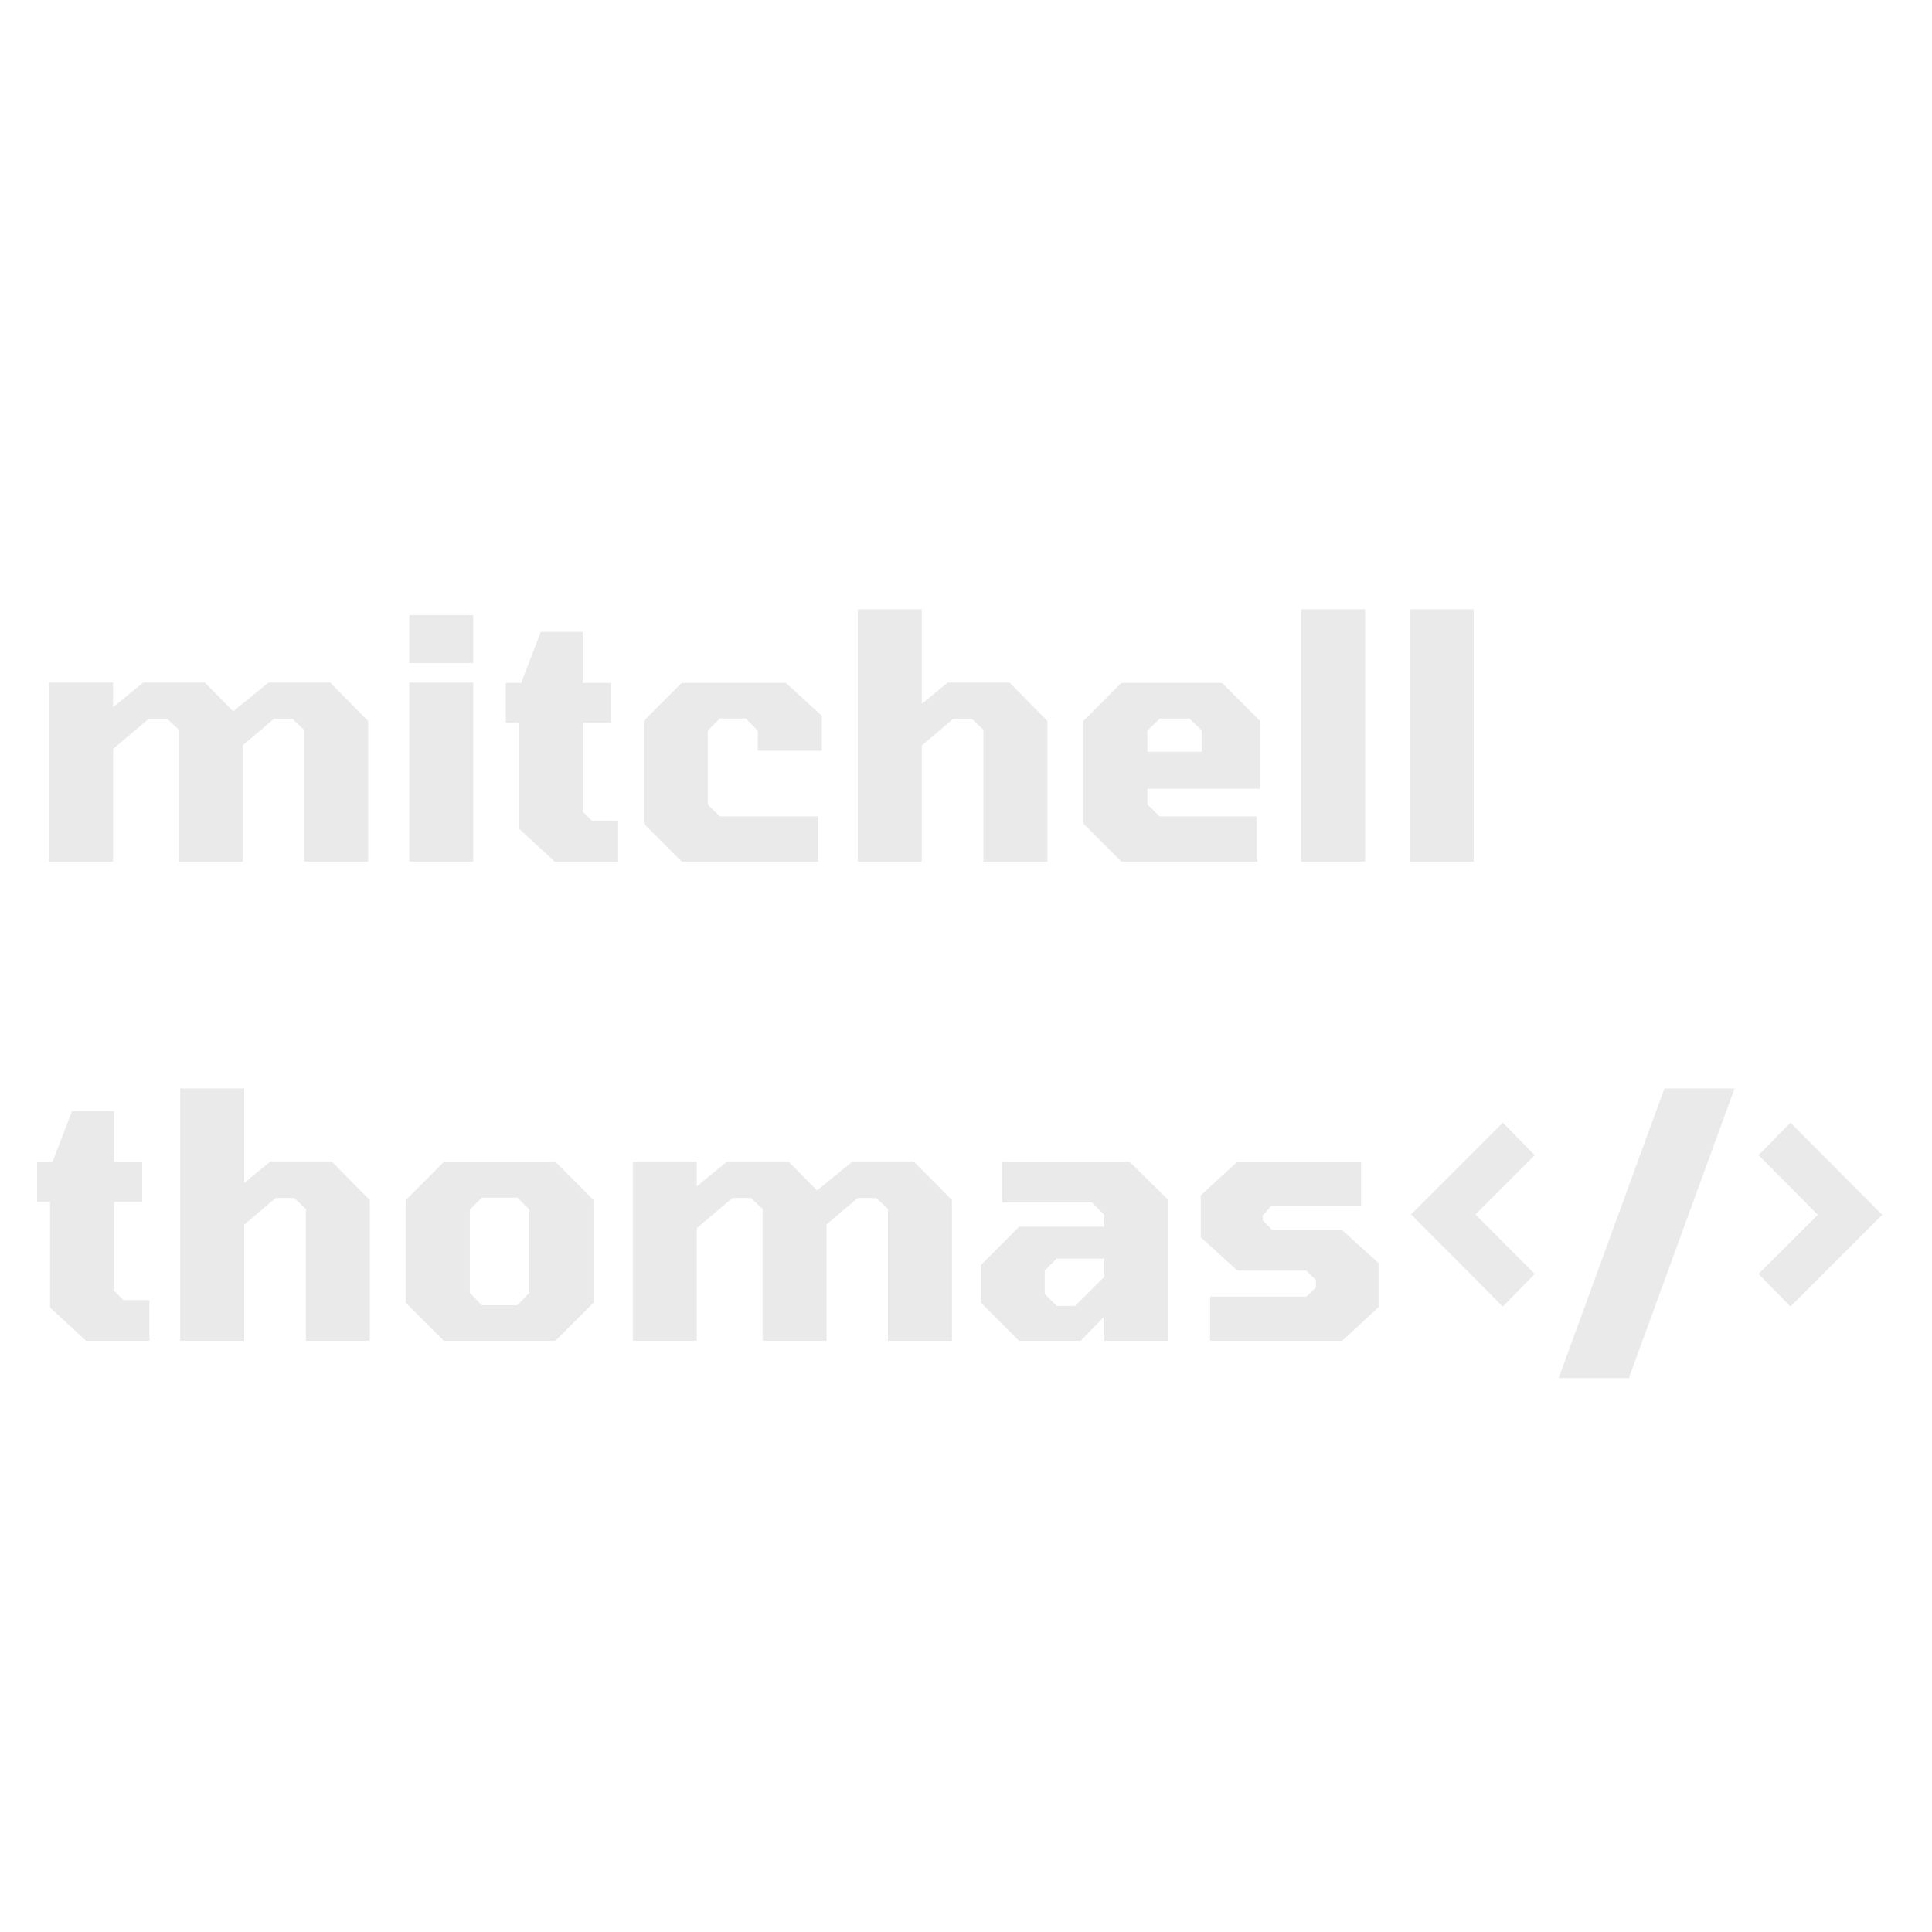
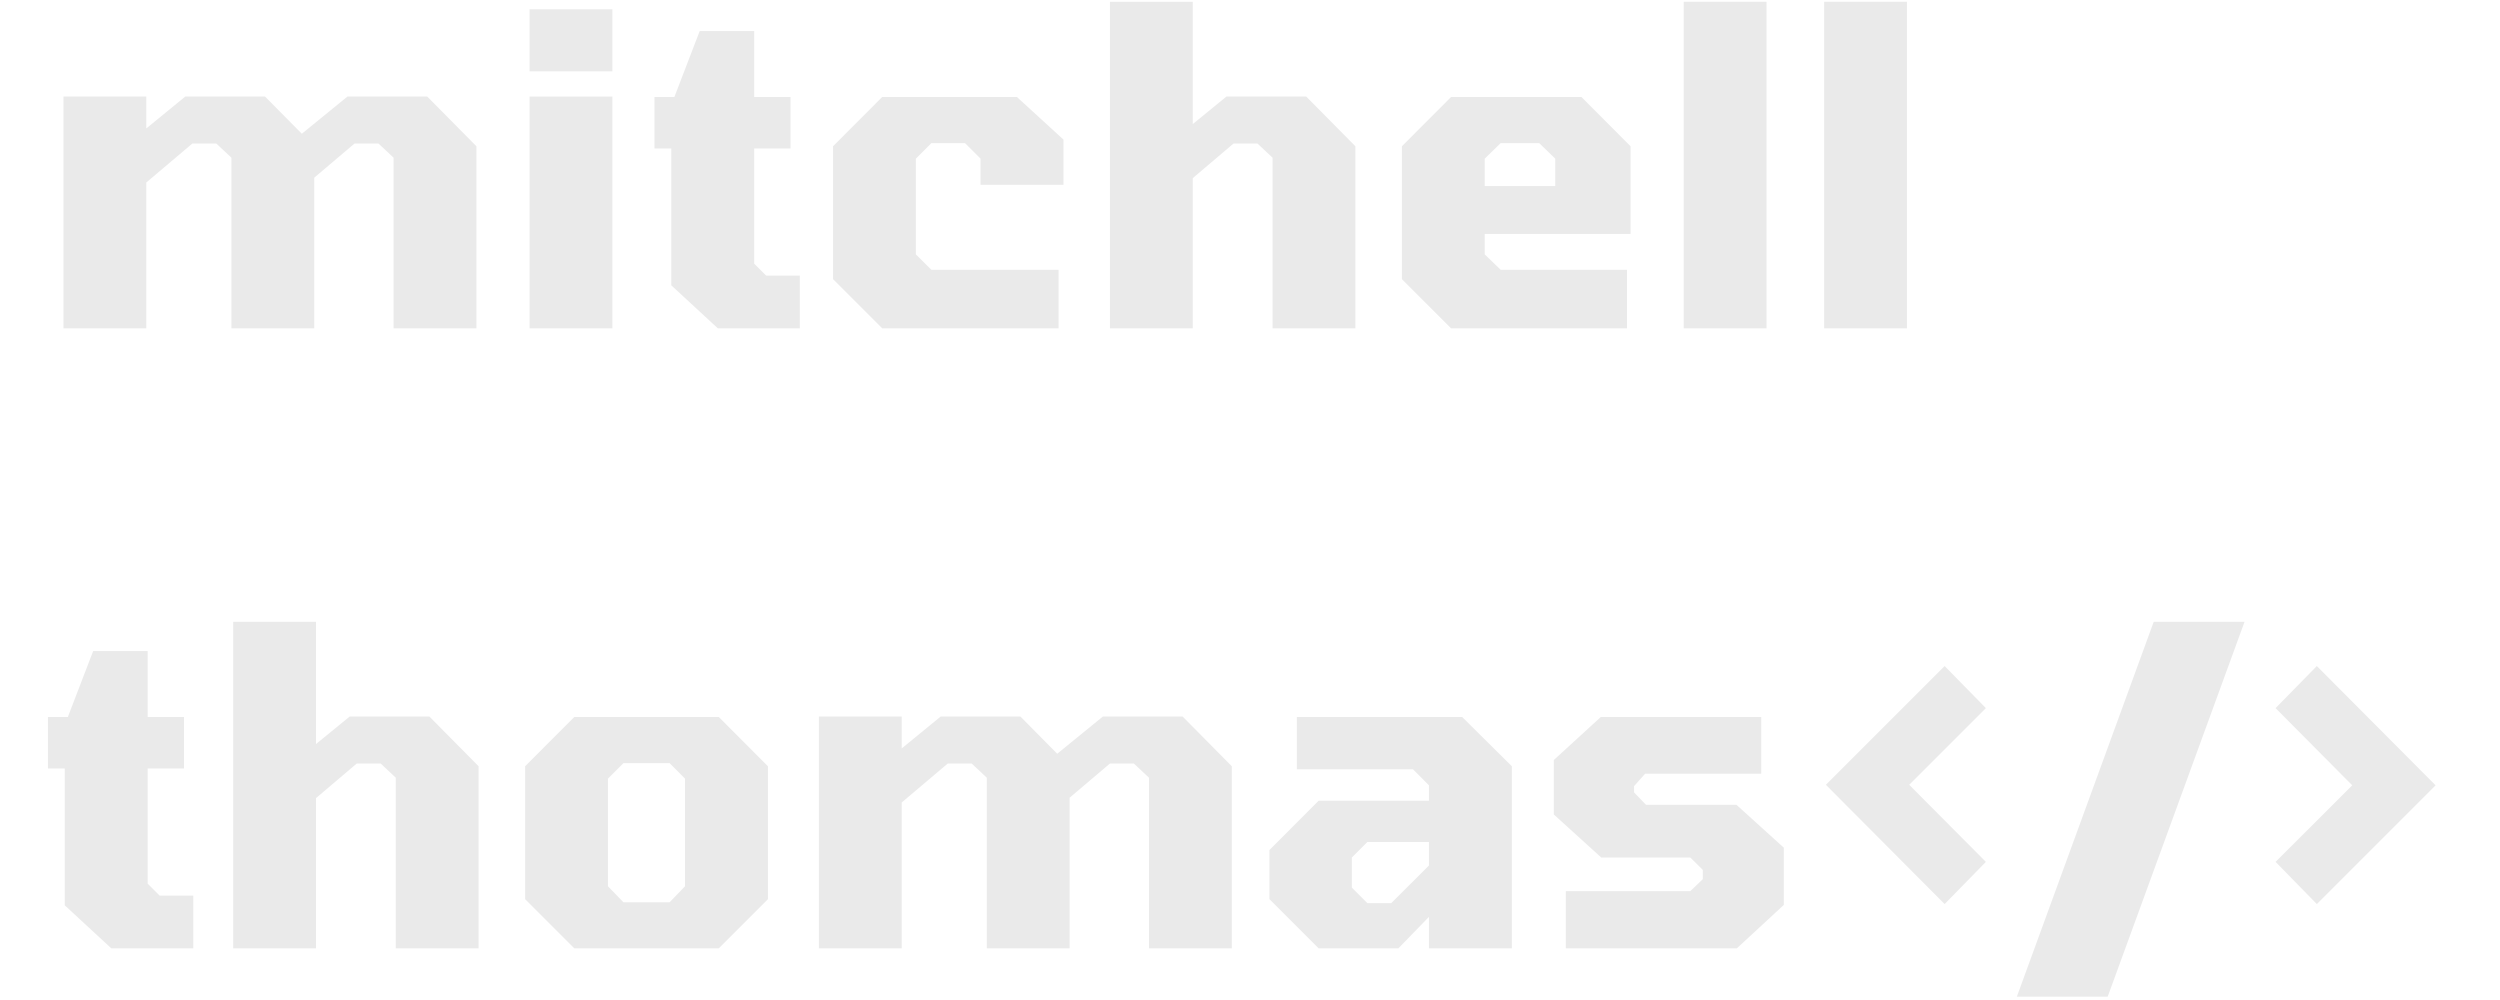
- <svg xmlns="http://www.w3.org/2000/svg" width="500" zoomAndPan="magnify" viewBox="0 0 375 375" height="500" preserveAspectRatio="xMidYMid meet" version="1.0">
+ <svg xmlns="http://www.w3.org/2000/svg" viewBox="0 118 375 150" preserveAspectRatio="xMidYMid meet" version="1.0">
  <defs>
    <g />
  </defs>
  <g fill="#eaeaea" fill-opacity="1">
    <g transform="translate(5.19504, 167.25)">
      <g>
        <path d="M 4.328 0 L 4.328 -34.766 L 16.75 -34.766 L 16.75 -29.984 L 22.594 -34.766 L 34.562 -34.766 L 40.078 -29.188 L 46.922 -34.766 L 58.891 -34.766 L 66.266 -27.312 L 66.266 0 L 53.844 0 L 53.844 -25.594 L 51.578 -27.719 L 47.984 -27.719 L 41.938 -22.594 L 41.938 0 L 29.516 0 L 29.516 -25.594 L 27.25 -27.719 L 23.656 -27.719 L 16.75 -21.875 L 16.75 0 Z M 4.328 0 " />
      </g>
    </g>
  </g>
  <g fill="#eaeaea" fill-opacity="1">
    <g transform="translate(75.1079, 167.25)">
      <g>
        <path d="M 4.328 -38.547 L 4.328 -47.859 L 16.75 -47.859 L 16.75 -38.547 Z M 4.328 0 L 4.328 -34.766 L 16.75 -34.766 L 16.75 0 Z M 4.328 0 " />
      </g>
    </g>
  </g>
  <g fill="#eaeaea" fill-opacity="1">
    <g transform="translate(96.1748, 167.25)">
      <g>
        <path d="M 11.5 0 L 4.516 -6.453 L 4.516 -26.984 L 2 -26.984 L 2 -34.703 L 4.984 -34.703 L 8.781 -44.594 L 16.953 -44.594 L 16.953 -34.703 L 22.406 -34.703 L 22.406 -26.984 L 16.953 -26.984 L 16.953 -9.703 L 18.75 -7.906 L 23.797 -7.906 L 23.797 0 Z M 11.5 0 " />
      </g>
    </g>
  </g>
  <g fill="#eaeaea" fill-opacity="1">
    <g transform="translate(121.6279, 167.25)">
      <g>
        <path d="M 10.703 0 L 3.328 -7.375 L 3.328 -27.312 L 10.703 -34.703 L 30.906 -34.703 L 37.891 -28.312 L 37.891 -21.531 L 25.453 -21.531 L 25.453 -25.453 L 23.125 -27.781 L 18.078 -27.781 L 15.75 -25.453 L 15.75 -11.094 L 18.078 -8.781 L 37.156 -8.781 L 37.156 0 Z M 10.703 0 " />
      </g>
    </g>
  </g>
  <g fill="#eaeaea" fill-opacity="1">
    <g transform="translate(162.1667, 167.25)">
      <g>
        <path d="M 4.328 0 L 4.328 -48.984 L 16.75 -48.984 L 16.75 -30.641 L 21.797 -34.766 L 33.766 -34.766 L 41.141 -27.312 L 41.141 0 L 28.719 0 L 28.719 -25.594 L 26.453 -27.719 L 22.859 -27.719 L 16.75 -22.531 L 16.75 0 Z M 4.328 0 " />
      </g>
    </g>
  </g>
  <g fill="#eaeaea" fill-opacity="1">
    <g transform="translate(206.9588, 167.25)">
      <g>
        <path d="M 10.703 0 L 3.328 -7.375 L 3.328 -27.312 L 10.703 -34.703 L 30.25 -34.703 L 37.625 -27.312 L 37.625 -14.156 L 15.75 -14.156 L 15.75 -11.094 L 18.141 -8.781 L 37.094 -8.781 L 37.094 0 Z M 15.75 -21.344 L 26.328 -21.344 L 26.328 -25.453 L 23.922 -27.781 L 18.141 -27.781 L 15.75 -25.453 Z M 15.75 -21.344 " />
      </g>
    </g>
  </g>
  <g fill="#eaeaea" fill-opacity="1">
    <g transform="translate(248.2286, 167.25)">
      <g>
        <path d="M 4.328 0 L 4.328 -48.984 L 16.75 -48.984 L 16.75 0 Z M 4.328 0 " />
      </g>
    </g>
  </g>
  <g fill="#eaeaea" fill-opacity="1">
    <g transform="translate(269.2955, 167.25)">
      <g>
        <path d="M 4.328 0 L 4.328 -48.984 L 16.75 -48.984 L 16.75 0 Z M 4.328 0 " />
      </g>
    </g>
  </g>
  <g fill="#eaeaea" fill-opacity="1">
    <g transform="translate(5.19504, 260.25)">
      <g>
        <path d="M 11.5 0 L 4.516 -6.453 L 4.516 -26.984 L 2 -26.984 L 2 -34.703 L 4.984 -34.703 L 8.781 -44.594 L 16.953 -44.594 L 16.953 -34.703 L 22.406 -34.703 L 22.406 -26.984 L 16.953 -26.984 L 16.953 -9.703 L 18.75 -7.906 L 23.797 -7.906 L 23.797 0 Z M 11.5 0 " />
      </g>
    </g>
  </g>
  <g fill="#eaeaea" fill-opacity="1">
    <g transform="translate(30.64811, 260.25)">
      <g>
        <path d="M 4.328 0 L 4.328 -48.984 L 16.75 -48.984 L 16.75 -30.641 L 21.797 -34.766 L 33.766 -34.766 L 41.141 -27.312 L 41.141 0 L 28.719 0 L 28.719 -25.594 L 26.453 -27.719 L 22.859 -27.719 L 16.75 -22.531 L 16.75 0 Z M 4.328 0 " />
      </g>
    </g>
  </g>
  <g fill="#eaeaea" fill-opacity="1">
    <g transform="translate(75.44019, 260.25)">
      <g>
        <path d="M 10.703 0 L 3.328 -7.375 L 3.328 -27.312 L 10.703 -34.703 L 32.375 -34.703 L 39.75 -27.312 L 39.75 -7.375 L 32.375 0 Z M 18.078 -6.906 L 25 -6.906 L 27.312 -9.312 L 27.312 -25.453 L 25 -27.781 L 18.078 -27.781 L 15.75 -25.453 L 15.75 -9.312 Z M 18.078 -6.906 " />
      </g>
    </g>
  </g>
  <g fill="#eaeaea" fill-opacity="1">
    <g transform="translate(118.5044, 260.25)">
      <g>
        <path d="M 4.328 0 L 4.328 -34.766 L 16.75 -34.766 L 16.75 -29.984 L 22.594 -34.766 L 34.562 -34.766 L 40.078 -29.188 L 46.922 -34.766 L 58.891 -34.766 L 66.266 -27.312 L 66.266 0 L 53.844 0 L 53.844 -25.594 L 51.578 -27.719 L 47.984 -27.719 L 41.938 -22.594 L 41.938 0 L 29.516 0 L 29.516 -25.594 L 27.25 -27.719 L 23.656 -27.719 L 16.75 -21.875 L 16.75 0 Z M 4.328 0 " />
      </g>
    </g>
  </g>
  <g fill="#eaeaea" fill-opacity="1">
    <g transform="translate(188.4172, 260.25)">
      <g>
        <path d="M 9.375 0 L 2 -7.375 L 2 -14.75 L 9.375 -22.141 L 25.922 -22.141 L 25.922 -24.453 L 23.531 -26.859 L 6.109 -26.859 L 6.109 -34.703 L 30.906 -34.703 L 38.359 -27.312 L 38.359 0 L 25.922 0 L 25.922 -4.719 L 21.344 0 Z M 16.688 -6.781 L 20.266 -6.781 L 25.922 -12.422 L 25.922 -15.953 L 16.688 -15.953 L 14.359 -13.625 L 14.359 -9.109 Z M 16.688 -6.781 " />
      </g>
    </g>
  </g>
  <g fill="#eaeaea" fill-opacity="1">
    <g transform="translate(230.4181, 260.25)">
      <g>
        <path d="M 4.453 0 L 4.453 -8.578 L 23.125 -8.578 L 25 -10.375 L 25 -11.766 L 23.125 -13.625 L 9.766 -13.625 L 2.656 -20.078 L 2.656 -28.25 L 9.703 -34.703 L 33.766 -34.703 L 33.766 -26.188 L 16.344 -26.188 L 14.688 -24.328 L 14.688 -23.391 L 16.484 -21.531 L 30.047 -21.531 L 37.156 -15.094 L 37.156 -6.516 L 30.109 0 Z M 4.453 0 " />
      </g>
    </g>
  </g>
  <g fill="#eaeaea" fill-opacity="1">
    <g transform="translate(270.2259, 260.25)">
      <g>
        <path d="M 21.469 -6.641 L 3.656 -24.531 L 21.469 -42.344 L 27.656 -36.031 L 16.156 -24.531 L 27.656 -12.969 Z M 21.469 -6.641 " />
      </g>
    </g>
  </g>
  <g fill="#eaeaea" fill-opacity="1">
    <g transform="translate(301.5272, 260.25)">
      <g>
        <path d="M 1 7.25 L 21.531 -48.984 L 35.156 -48.984 L 14.625 7.25 Z M 1 7.25 " />
      </g>
    </g>
  </g>
  <g fill="#eaeaea" fill-opacity="1">
    <g transform="translate(337.6799, 260.25)">
      <g>
        <path d="M 9.844 -6.641 L 3.656 -12.969 L 15.156 -24.453 L 3.656 -36.031 L 9.844 -42.344 L 27.656 -24.453 Z M 9.844 -6.641 " />
      </g>
    </g>
  </g>
</svg>
